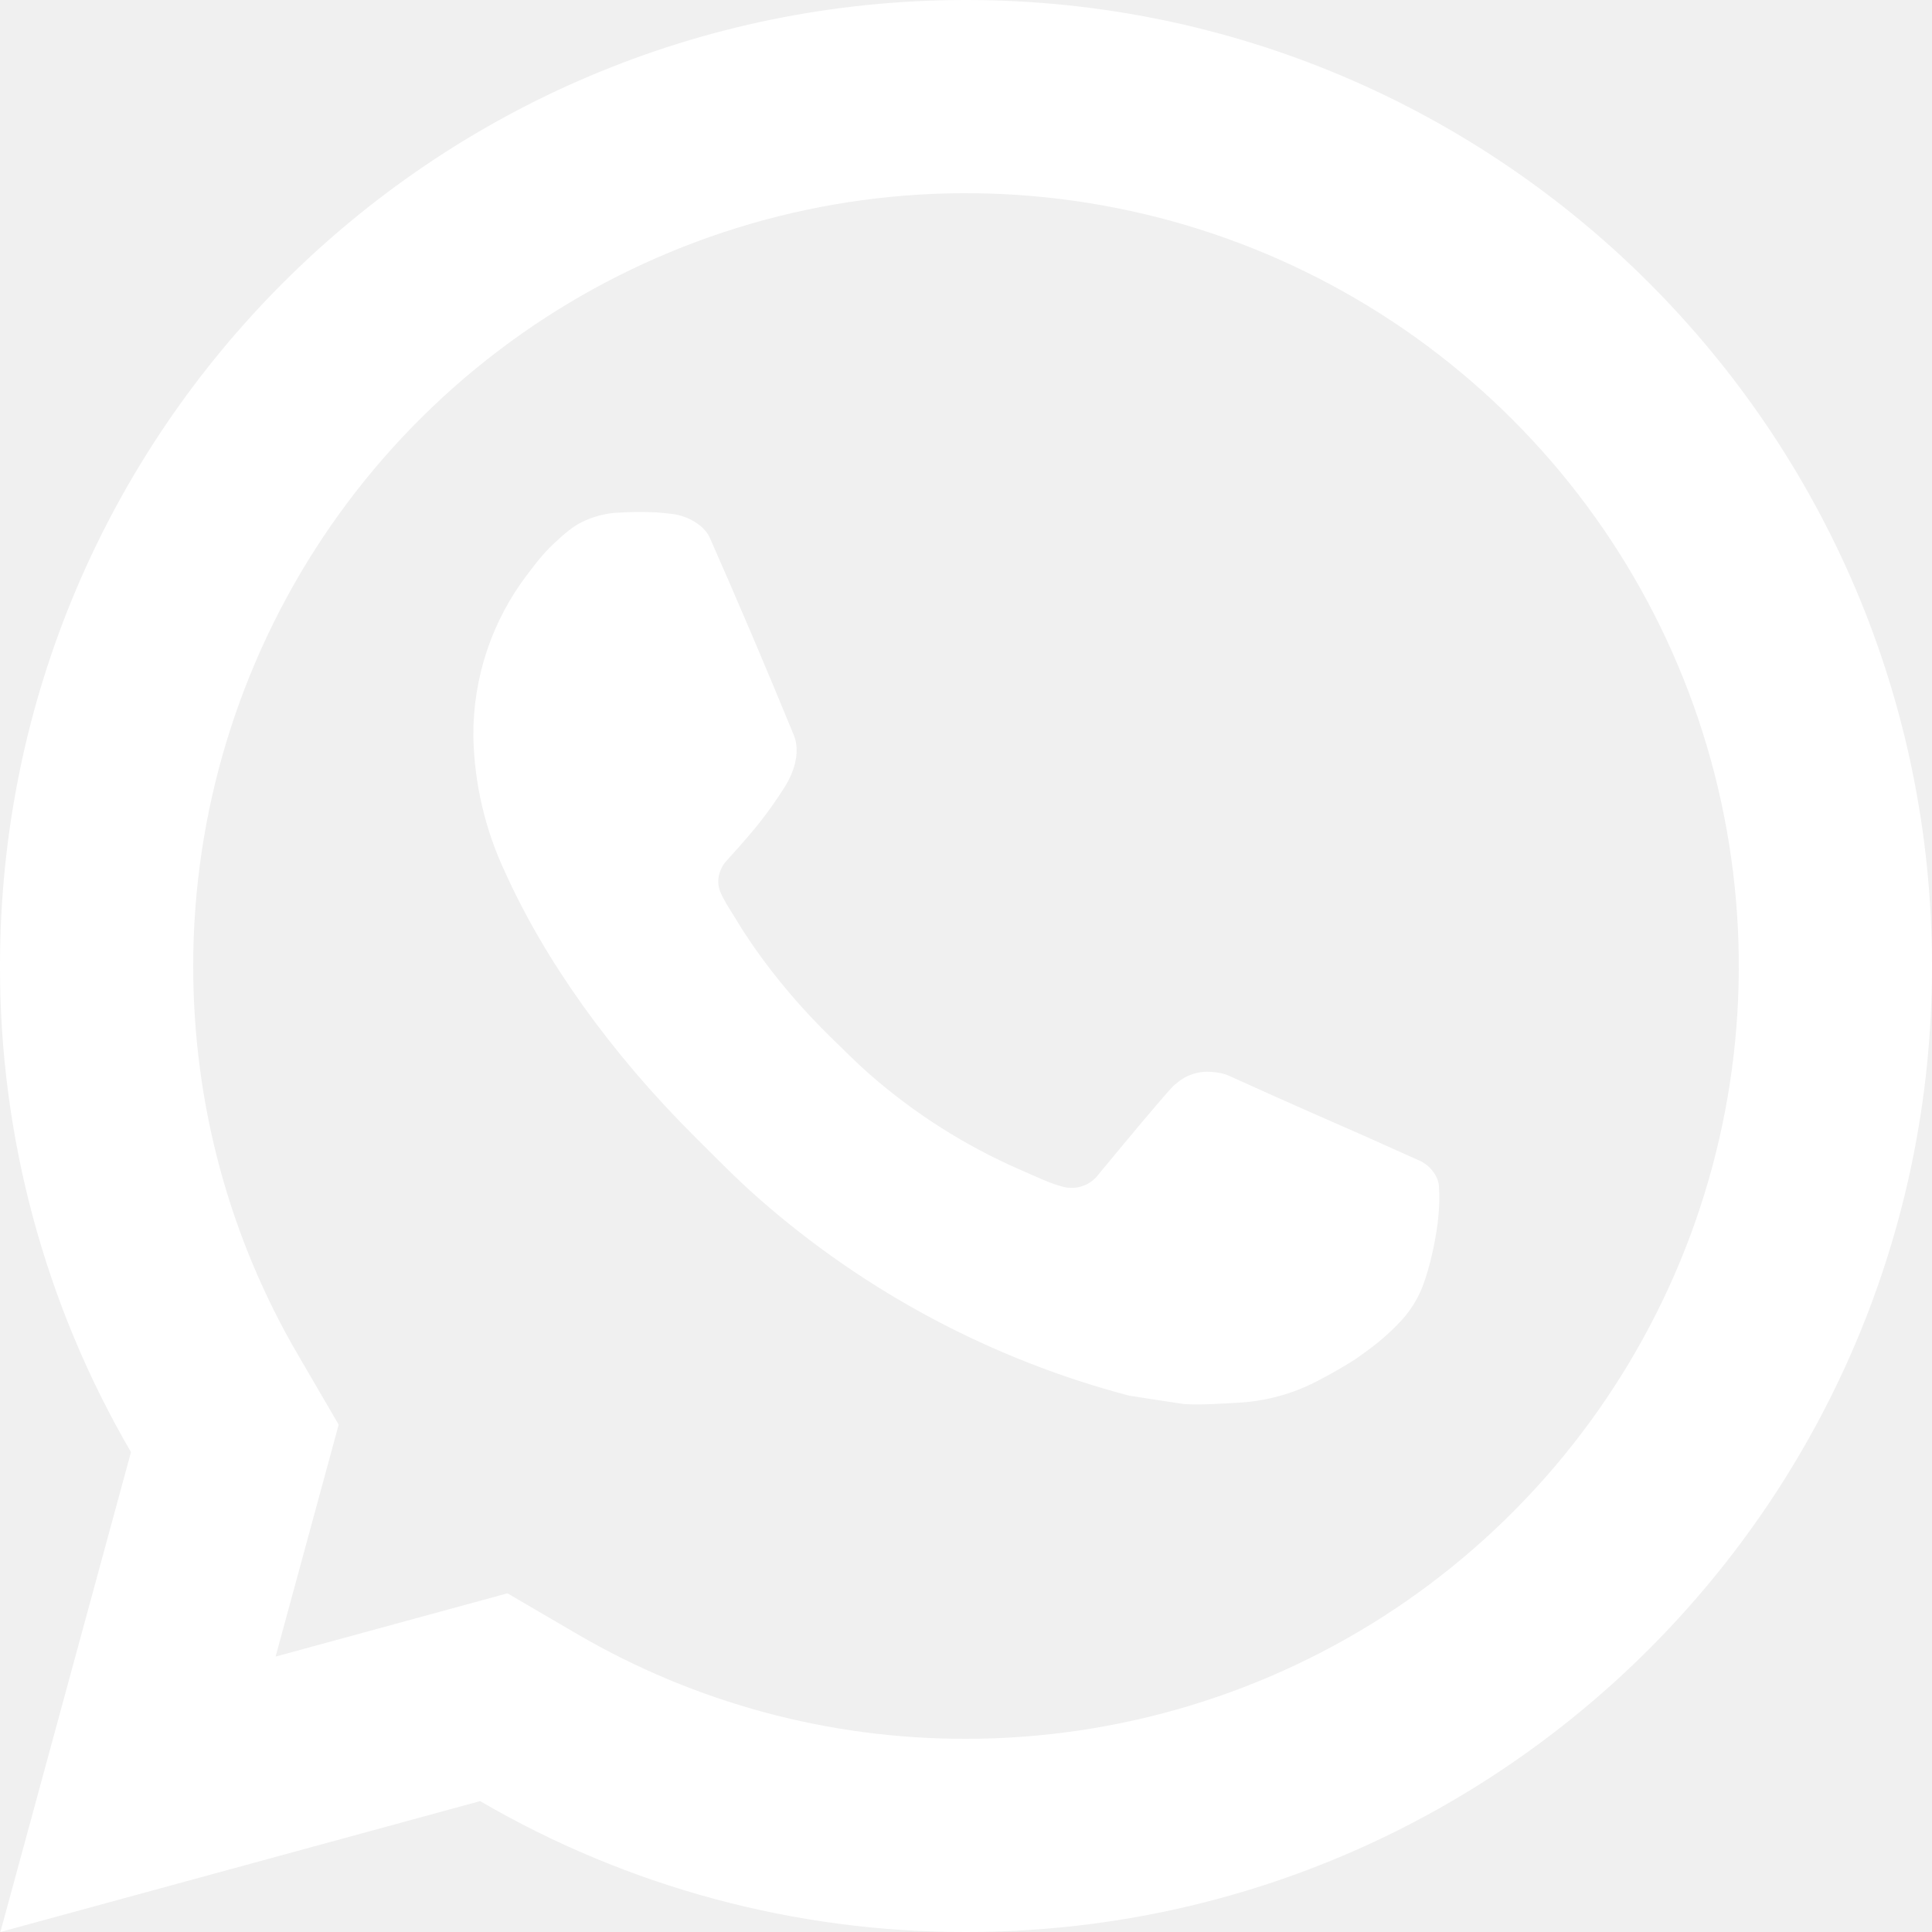
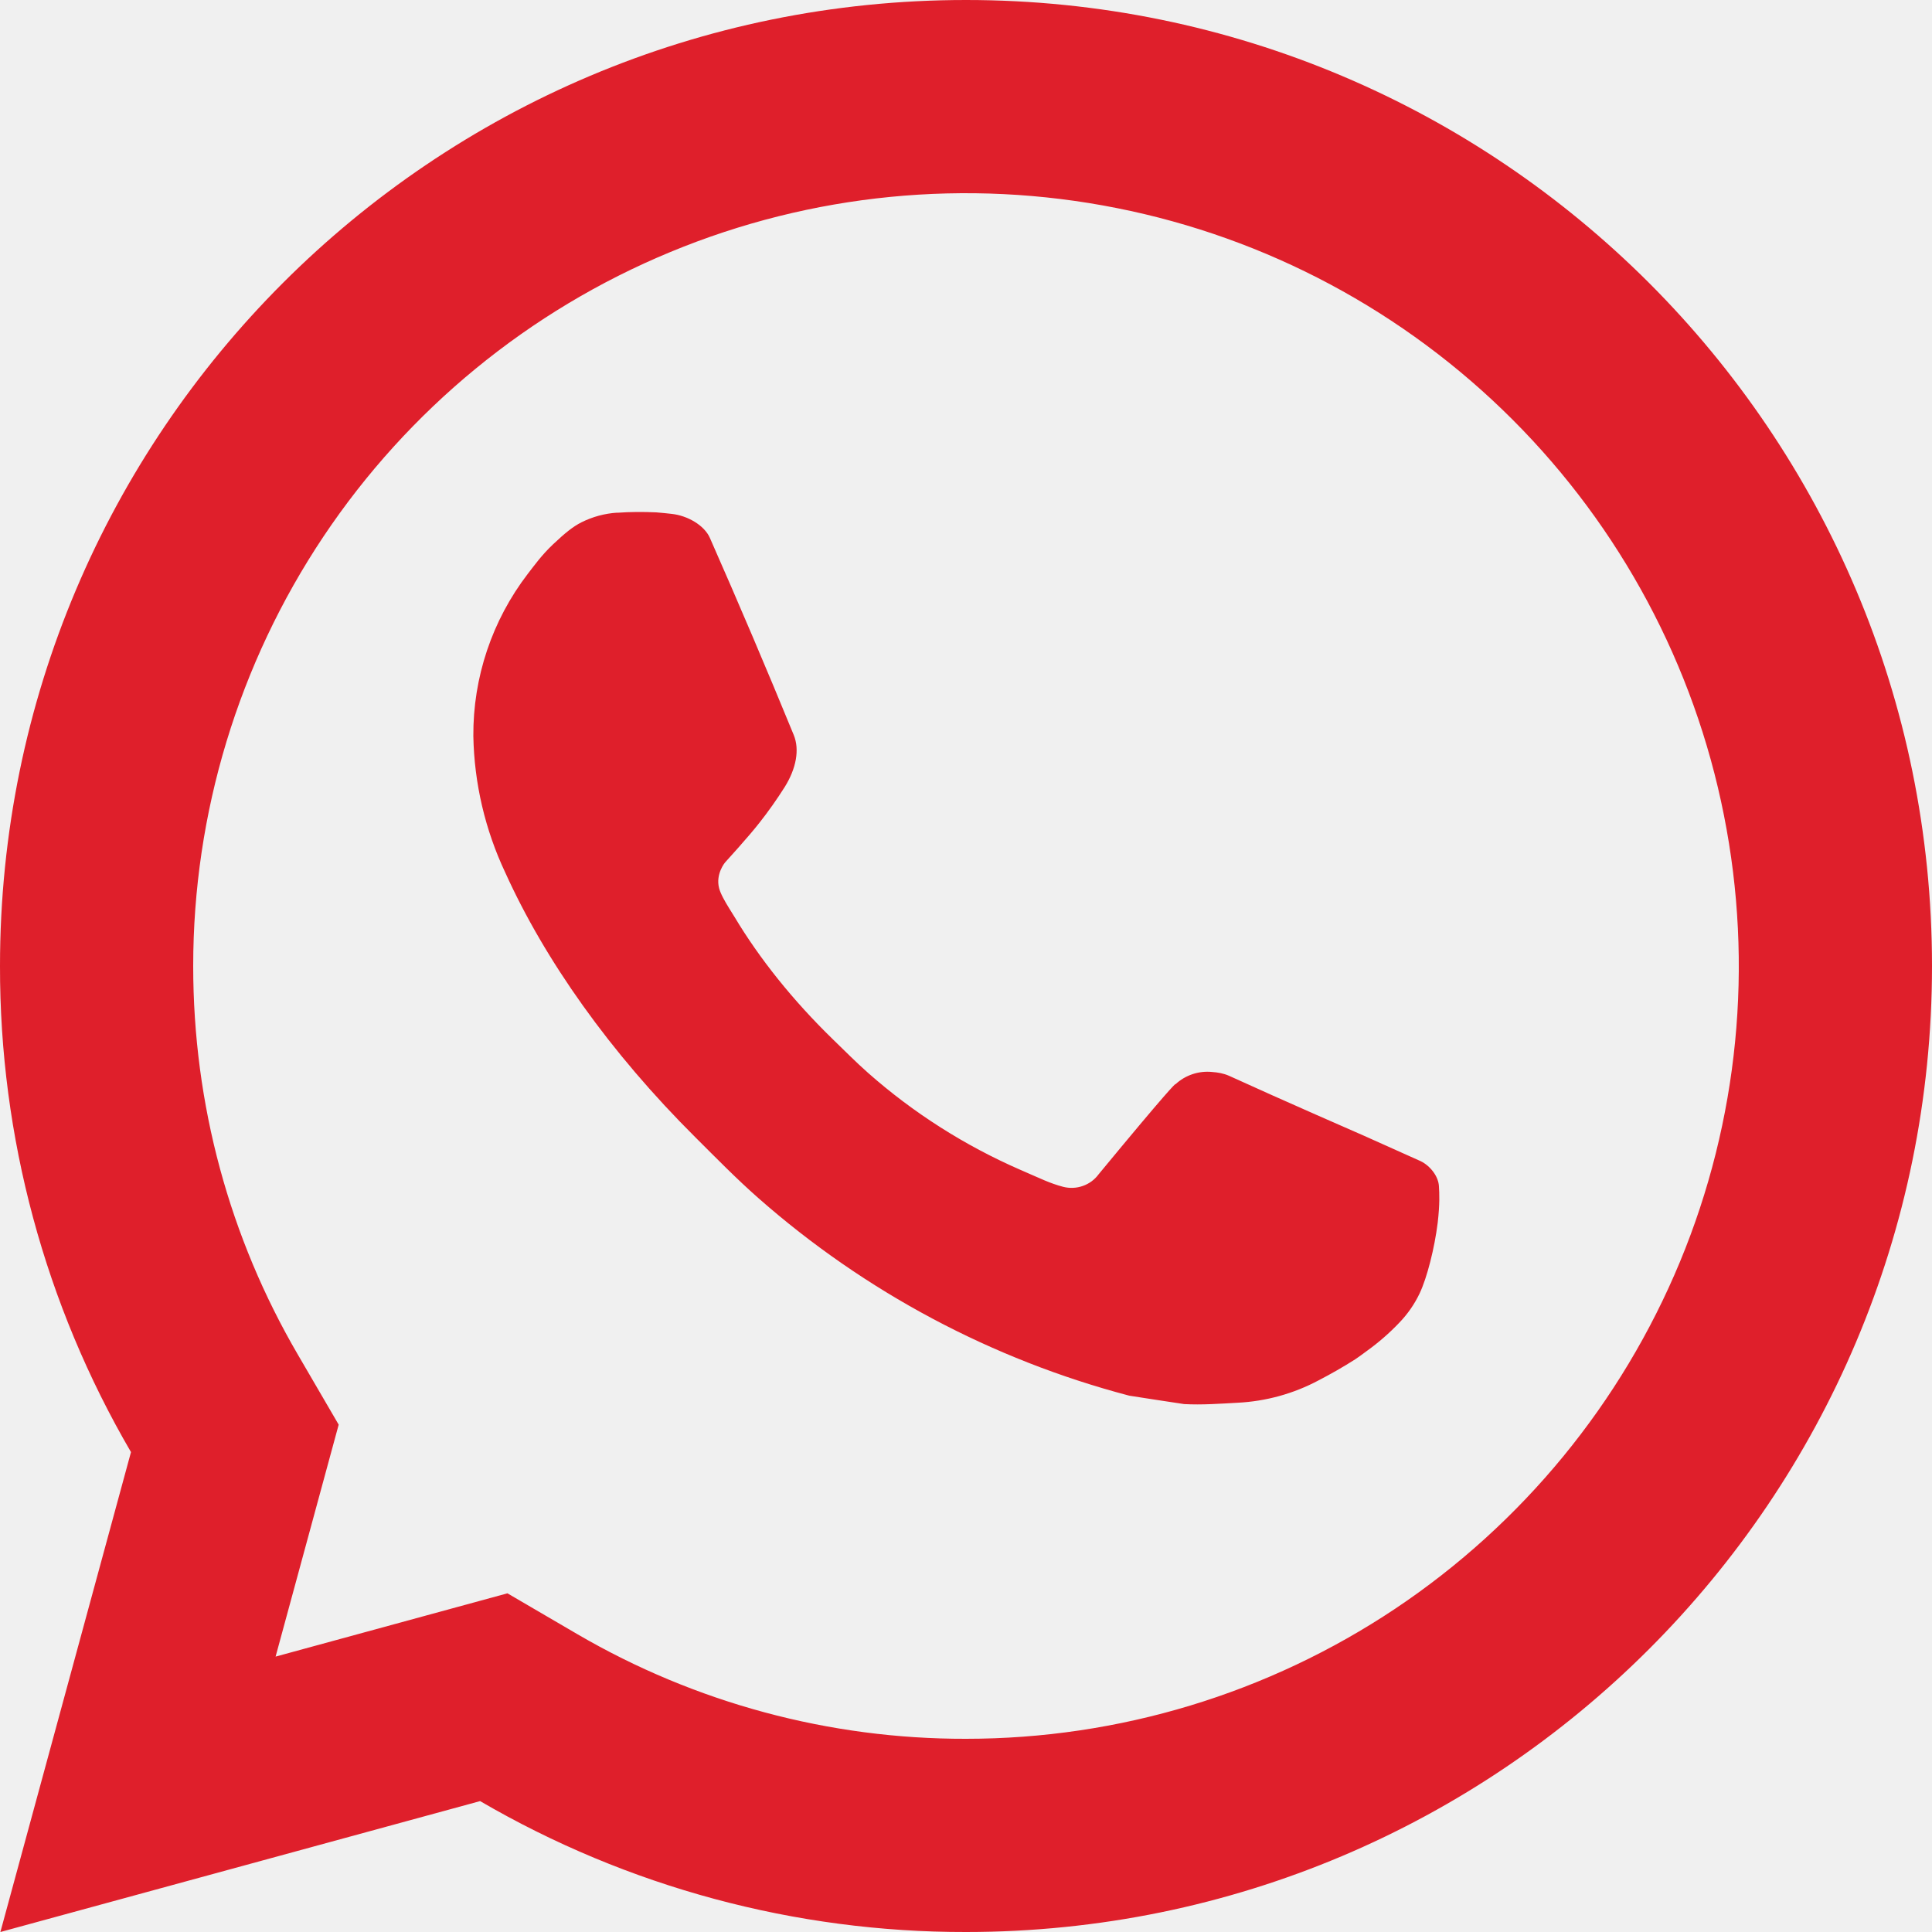
<svg xmlns="http://www.w3.org/2000/svg" width="20" height="20" viewBox="0 0 20 20" fill="none">
-   <path d="M5.253 16.494L5.977 16.917C7.198 17.629 8.587 18.003 10 18C11.582 18 13.129 17.531 14.445 16.652C15.76 15.773 16.785 14.523 17.391 13.062C17.997 11.6 18.155 9.991 17.846 8.439C17.538 6.887 16.776 5.462 15.657 4.343C14.538 3.224 13.113 2.462 11.561 2.154C10.009 1.845 8.4 2.003 6.939 2.609C5.477 3.214 4.227 4.24 3.348 5.555C2.469 6.871 2 8.418 2 10C2 11.436 2.377 12.813 3.084 14.024L3.506 14.748L2.853 17.149L5.253 16.494ZM0.004 20L1.356 15.032C0.465 13.505 -0.003 11.768 1.34322e-05 10C1.34322e-05 4.477 4.477 0 10 0C15.523 0 20 4.477 20 10C20 15.523 15.523 20 10 20C8.233 20.003 6.497 19.535 4.97 18.645L0.004 20ZM6.391 5.308C6.525 5.298 6.66 5.298 6.794 5.304C6.848 5.308 6.902 5.314 6.956 5.32C7.115 5.338 7.29 5.435 7.349 5.569C7.647 6.245 7.937 6.926 8.217 7.609C8.279 7.761 8.242 7.956 8.124 8.146C8.043 8.274 7.955 8.399 7.861 8.518C7.748 8.663 7.505 8.929 7.505 8.929C7.505 8.929 7.406 9.047 7.444 9.194C7.458 9.25 7.504 9.331 7.546 9.399L7.605 9.494C7.861 9.921 8.205 10.354 8.625 10.762C8.745 10.878 8.862 10.997 8.988 11.108C9.456 11.521 9.986 11.858 10.558 12.108L10.563 12.11C10.648 12.147 10.691 12.167 10.815 12.22C10.877 12.246 10.941 12.269 11.006 12.286C11.073 12.303 11.144 12.3 11.209 12.277C11.275 12.254 11.332 12.212 11.373 12.156C12.097 11.279 12.163 11.222 12.169 11.222V11.224C12.219 11.177 12.279 11.142 12.344 11.12C12.409 11.098 12.479 11.09 12.547 11.097C12.607 11.101 12.668 11.112 12.724 11.137C13.255 11.38 14.124 11.759 14.124 11.759L14.706 12.02C14.804 12.067 14.893 12.178 14.896 12.285C14.9 12.352 14.906 12.46 14.883 12.658C14.851 12.917 14.773 13.228 14.695 13.391C14.642 13.502 14.571 13.604 14.485 13.693C14.384 13.799 14.274 13.895 14.155 13.981C14.114 14.012 14.072 14.042 14.03 14.071C13.906 14.15 13.778 14.223 13.647 14.291C13.389 14.428 13.105 14.506 12.814 14.521C12.629 14.531 12.444 14.545 12.258 14.535C12.25 14.535 11.69 14.448 11.69 14.448C10.268 14.074 8.953 13.373 7.85 12.402C7.624 12.203 7.415 11.989 7.201 11.776C6.311 10.891 5.639 9.936 5.231 9.034C5.022 8.591 4.909 8.109 4.9 7.62C4.896 7.013 5.094 6.422 5.464 5.94C5.537 5.846 5.606 5.748 5.725 5.635C5.852 5.515 5.932 5.451 6.019 5.407C6.135 5.349 6.261 5.315 6.39 5.307L6.391 5.308Z" fill="white" />
+   <path d="M5.253 16.494L5.977 16.917C7.198 17.629 8.587 18.003 10 18C11.582 18 13.129 17.531 14.445 16.652C15.76 15.773 16.785 14.523 17.391 13.062C17.997 11.6 18.155 9.991 17.846 8.439C17.538 6.887 16.776 5.462 15.657 4.343C14.538 3.224 13.113 2.462 11.561 2.154C10.009 1.845 8.4 2.003 6.939 2.609C5.477 3.214 4.227 4.24 3.348 5.555C2.469 6.871 2 8.418 2 10C2 11.436 2.377 12.813 3.084 14.024L3.506 14.748L2.853 17.149L5.253 16.494ZM0.004 20L1.356 15.032C0.465 13.505 -0.003 11.768 1.34322e-05 10C1.34322e-05 4.477 4.477 0 10 0C15.523 0 20 4.477 20 10C20 15.523 15.523 20 10 20C8.233 20.003 6.497 19.535 4.97 18.645L0.004 20ZM6.391 5.308C6.525 5.298 6.66 5.298 6.794 5.304C6.848 5.308 6.902 5.314 6.956 5.32C7.115 5.338 7.29 5.435 7.349 5.569C7.647 6.245 7.937 6.926 8.217 7.609C8.279 7.761 8.242 7.956 8.124 8.146C8.043 8.274 7.955 8.399 7.861 8.518C7.748 8.663 7.505 8.929 7.505 8.929C7.505 8.929 7.406 9.047 7.444 9.194C7.458 9.25 7.504 9.331 7.546 9.399L7.605 9.494C7.861 9.921 8.205 10.354 8.625 10.762C8.745 10.878 8.862 10.997 8.988 11.108C9.456 11.521 9.986 11.858 10.558 12.108L10.563 12.11C10.648 12.147 10.691 12.167 10.815 12.22C10.877 12.246 10.941 12.269 11.006 12.286C11.073 12.303 11.144 12.3 11.209 12.277C11.275 12.254 11.332 12.212 11.373 12.156C12.097 11.279 12.163 11.222 12.169 11.222V11.224C12.219 11.177 12.279 11.142 12.344 11.12C12.409 11.098 12.479 11.09 12.547 11.097C12.607 11.101 12.668 11.112 12.724 11.137C13.255 11.38 14.124 11.759 14.124 11.759L14.706 12.02C14.804 12.067 14.893 12.178 14.896 12.285C14.9 12.352 14.906 12.46 14.883 12.658C14.851 12.917 14.773 13.228 14.695 13.391C14.642 13.502 14.571 13.604 14.485 13.693C14.384 13.799 14.274 13.895 14.155 13.981C14.114 14.012 14.072 14.042 14.03 14.071C13.906 14.15 13.778 14.223 13.647 14.291C13.389 14.428 13.105 14.506 12.814 14.521C12.629 14.531 12.444 14.545 12.258 14.535C12.25 14.535 11.69 14.448 11.69 14.448C10.268 14.074 8.953 13.373 7.85 12.402C7.624 12.203 7.415 11.989 7.201 11.776C6.311 10.891 5.639 9.936 5.231 9.034C5.022 8.591 4.909 8.109 4.9 7.62C4.896 7.013 5.094 6.422 5.464 5.94C5.537 5.846 5.606 5.748 5.725 5.635C5.852 5.515 5.932 5.451 6.019 5.407C6.135 5.349 6.261 5.315 6.39 5.307L6.391 5.308Z" fill="#DF1F2B" />
</svg>
